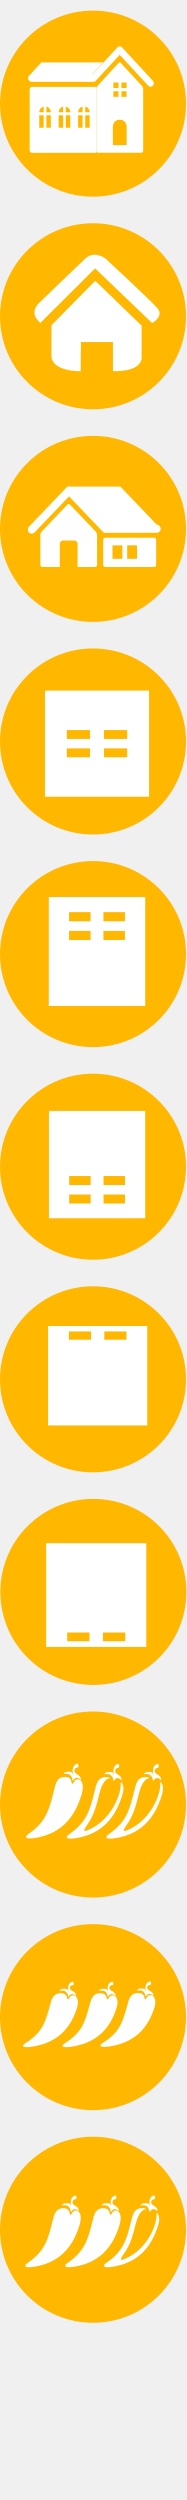
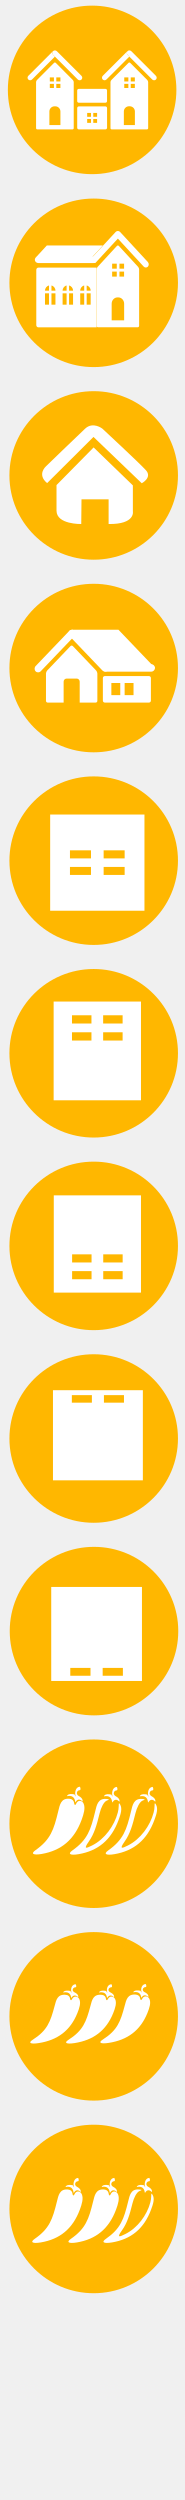
- <svg xmlns="http://www.w3.org/2000/svg" version="1.1" id="图层_1" x="0px" y="0px" width="35px" height="470.344px" viewBox="6.208 -9.594 35 470.344" enable-background="new 6.208 -9.594 35 470.344" xml:space="preserve">
-   <circle fill="#FFB700" cx="23.708" cy="9.906" r="17.5" />
-   <circle fill="#FFB700" cx="23.708" cy="49.906" r="17.5" />
-   <circle fill="#FFB700" cx="23.708" cy="89.906" r="17.5" />
-   <circle fill="#FFB700" cx="23.708" cy="129.906" r="17.5" />
-   <circle fill="#FFB700" cx="23.708" cy="169.906" r="17.5" />
-   <circle fill="#FFB700" cx="23.708" cy="209.906" r="17.499" />
-   <circle fill="#FFB700" cx="23.708" cy="249.906" r="17.499" />
-   <circle fill="#FFB700" cx="23.772" cy="289.904" r="17.499" />
-   <circle fill="#FFB700" cx="23.708" cy="329.904" r="17.499" />
-   <circle fill="#FFB700" cx="23.708" cy="369.904" r="17.499" />
-   <circle fill="#FFB700" cx="23.708" cy="409.905" r="17.499" />
+ <svg xmlns="http://www.w3.org/2000/svg" version="1.1" id="图层_1" x="0px" y="0px" width="38.25px" height="519.172px" viewBox="6.25 -48.828 38.25 519.172" enable-background="new 6.25 -48.828 38.25 519.172" xml:space="preserve">
+   <circle fill="#FFB700" cx="25.708" cy="9.906" r="17.5" />
+   <circle fill="#FFB700" cx="25.708" cy="49.906" r="17.5" />
+   <circle fill="#FFB700" cx="25.708" cy="89.906" r="17.5" />
+   <circle fill="#FFB700" cx="25.708" cy="129.906" r="17.5" />
+   <circle fill="#FFB700" cx="25.708" cy="169.906" r="17.5" />
+   <circle fill="#FFB700" cx="25.708" cy="209.906" r="17.499" />
+   <circle fill="#FFB700" cx="25.708" cy="249.906" r="17.499" />
+   <circle fill="#FFB700" cx="25.771" cy="289.904" r="17.499" />
+   <circle fill="#FFB700" cx="25.708" cy="329.904" r="17.499" />
+   <circle fill="#FFB700" cx="25.708" cy="369.904" r="17.499" />
+   <circle fill="#FFB700" cx="25.708" cy="409.905" r="17.499" />
  <g>
-     <path fill="#FFFFFF" d="M32.845,51.667l-8.718-8.436l-8.243,8.363c0,0,0,2.58,0,5.688c0,3.105,5.495,2.962,5.495,2.962l0.054-5.477   h6.022v5.477c6.006,0.09,5.39-2.812,5.39-2.812V51.667z" />
-     <path fill="#FFFFFF" d="M35.747,48.296c-1.47-1.623-9.686-9.244-9.686-9.244s-2.07-1.625-3.811,0   c-1.823,1.703-8.703,8.37-8.703,8.37s-2.084,1.809,0.255,3.734l10.298-10.257l10.72,10.291   C34.821,51.19,37.215,49.923,35.747,48.296z" />
+     <path fill="#FFFFFF" d="M33.842,51.976l-8.15-7.887l-7.706,7.817c0,0,0,2.412,0,5.317c0,2.903,5.137,2.771,5.137,2.771l0.052-5.121   h5.63v5.121c5.613,0.084,5.038-2.63,5.038-2.63L33.842,51.976L33.842,51.976z" />
+     <path fill="#FFFFFF" d="M36.555,48.825c-1.373-1.519-9.056-8.643-9.056-8.643s-1.935-1.519-3.563,0   c-1.703,1.592-8.136,7.825-8.136,7.825s-1.948,1.69,0.239,3.49l9.626-9.588l10.022,9.62C35.688,51.53,37.927,50.346,36.555,48.825z   " />
  </g>
  <g>
    <g>
      <g>
        <g>
-           <path fill="#FFFFFF" d="M19.7,82.175c0.287,0.301,0.279,0.8-0.016,1.108l-6.971,7.285c-0.296,0.31-0.775,0.317-1.063,0.018      c-0.288-0.302-0.281-0.802,0.016-1.109l6.971-7.284C18.933,81.88,19.411,81.873,19.7,82.175z" />
+           <path fill="#FFFFFF" d="M21.7,82.175c0.286,0.301,0.278,0.8-0.017,1.108l-6.972,7.283c-0.296,0.312-0.775,0.317-1.063,0.02      c-0.288-0.302-0.281-0.802,0.016-1.109l6.972-7.284C20.934,81.88,21.411,81.873,21.7,82.175z" />
        </g>
      </g>
      <g>
        <g>
-           <path fill="#FFFFFF" d="M18.682,82.175c-0.289,0.301-0.281,0.8,0.017,1.108l6.825,7.135c0.298,0.31,0.773,0.315,1.063,0.017      c0.289-0.302,0.281-0.8-0.018-1.111l-6.826-7.133C19.447,81.88,18.969,81.873,18.682,82.175z" />
+           <path fill="#FFFFFF" d="M20.682,82.175c-0.289,0.301-0.281,0.8,0.019,1.108l6.823,7.135c0.299,0.31,0.773,0.313,1.063,0.017      c0.289-0.302,0.281-0.8-0.019-1.109l-6.825-7.135C21.447,81.88,20.969,81.873,20.682,82.175z" />
        </g>
      </g>
      <g>
-         <path fill="#FFFFFF" d="M24.226,90.428l-4.854-5.087c-0.133-0.14-0.348-0.14-0.479,0l-4.856,5.087     c-0.131,0.139-0.24,0.412-0.24,0.606v5.687c0,0.195,0.154,0.355,0.339,0.355h3.326v-4.344c0-0.349,0.274-0.635,0.608-0.635h2.121     c0.336,0,0.609,0.286,0.609,0.635v4.344h3.326c0.188,0,0.342-0.161,0.342-0.355v-5.687     C24.465,90.841,24.357,90.566,24.226,90.428z" />
+         <path fill="#FFFFFF" d="M26.227,90.428l-4.854-5.087c-0.135-0.14-0.35-0.14-0.479,0l-4.855,5.087     c-0.131,0.139-0.24,0.412-0.24,0.606v5.687c0,0.195,0.154,0.355,0.339,0.355h3.326v-4.346c0-0.349,0.274-0.635,0.608-0.635h2.121     c0.336,0,0.607,0.286,0.607,0.635v4.346h3.326c0.188,0,0.342-0.161,0.342-0.355v-5.687     C26.465,90.841,26.357,90.566,26.227,90.428z" />
      </g>
    </g>
-     <path fill="#FFFFFF" d="M36.431,89.88c0,0.426-0.349,0.772-0.771,0.772h-9.423c-0.423,0-0.771-0.347-0.771-0.772   c0-0.425,0.348-0.773,0.771-0.773h9.423C36.083,89.106,36.431,89.456,36.431,89.88z" />
-     <polygon fill="#FFFFFF" points="28.852,81.952 19.204,81.952 26.782,89.88 36.431,89.88  " />
-     <path fill="#FFFFFF" d="M35.202,91.576h-9.203c-0.211,0-0.386,0.181-0.386,0.401v4.696c0,0.222,0.175,0.403,0.386,0.403H35.2   c0.215,0,0.387-0.182,0.387-0.403v-4.696C35.586,91.756,35.415,91.576,35.202,91.576z M29.225,95.534h-1.85v-2.528h1.85V95.534z    M31.981,95.534h-1.846v-2.528h1.846V95.534z" />
+     <path fill="#FFFFFF" d="M38.432,89.88c0,0.426-0.35,0.771-0.771,0.771h-9.425c-0.422,0-0.771-0.347-0.771-0.771   s0.349-0.773,0.771-0.773h9.425C38.083,89.106,38.432,89.456,38.432,89.88z" />
+     <polygon fill="#FFFFFF" points="30.852,81.952 21.204,81.952 28.782,89.88 38.432,89.88  " />
+     <path fill="#FFFFFF" d="M37.202,91.576h-9.203c-0.211,0-0.386,0.181-0.386,0.399v4.696c0,0.222,0.175,0.403,0.386,0.403H37.2   c0.215,0,0.387-0.184,0.387-0.403v-4.696C37.586,91.756,37.415,91.576,37.202,91.576z M31.225,95.534h-1.85v-2.528h1.85V95.534z    M33.98,95.534h-1.847v-2.528h1.847V95.534z" />
  </g>
-   <path fill="#FFFFFF" d="M14.667,120.332v19.974H34.25v-19.974H14.667L14.667,120.332z M23.146,132.873H18.78v-1.668h4.365  L23.146,132.873L23.146,132.873z M23.146,129.43H18.78v-1.667h4.365L23.146,129.43L23.146,129.43z M30.135,132.873h-4.364v-1.668  h4.364V132.873z M30.135,129.43h-4.364v-1.667h4.364V129.43z" />
-   <path fill="#FFFFFF" d="M15.418,199.411v20.198h18.109v-20.198H15.418z M23.261,216.831h-4.037v-1.688h4.037V216.831z   M23.261,213.347h-4.037v-1.686h4.037V213.347z M29.721,216.831h-4.034v-1.688h4.034V216.831z M29.721,213.347h-4.034v-1.686h4.034  V213.347z" />
-   <path fill="#FFFFFF" d="M15.25,239.873v18.716h18.667v-18.716H15.25z M23.333,242.463H19.17v-1.562h4.162V242.463z M29.995,242.463  h-4.162v-1.562h4.162V242.463z" />
-   <path fill="#FFFFFF" d="M14.888,280.732v19.524h18.843v-19.524H14.888z M23.045,299.175h-4.2v-1.632h4.2V299.175z M29.772,299.175  h-4.201v-1.632h4.201V299.175z" />
-   <path fill="#FFFFFF" d="M15.389,159.163v20.506h18.139v-20.506H15.389z M23.243,167.26H19.2v-1.715h4.043V167.26z M23.243,163.725  H19.2v-1.712h4.043V163.725z M29.713,167.26H25.67v-1.715h4.043V167.26L29.713,167.26z M29.713,163.725H25.67v-1.712h4.043V163.725  L29.713,163.725z" />
+   <path fill="#FFFFFF" d="M16.667,120.332v19.974H36.25v-19.974H16.667L16.667,120.332z M25.146,132.873h-4.367v-1.668h4.365  L25.146,132.873L25.146,132.873z M25.146,129.43h-4.367v-1.667h4.365L25.146,129.43L25.146,129.43z M32.135,132.873h-4.363v-1.668  h4.363V132.873z M32.135,129.43h-4.363v-1.667h4.363V129.43z" />
+   <path fill="#FFFFFF" d="M17.418,199.411v20.196h18.109v-20.196H17.418z M25.262,216.831h-4.037v-1.688h4.037V216.831z   M25.262,213.347h-4.037v-1.686h4.037V213.347z M31.721,216.831h-4.033v-1.688h4.033V216.831z M31.721,213.347h-4.033v-1.686h4.033  V213.347z" />
+   <path fill="#FFFFFF" d="M17.25,239.873v18.716h18.667v-18.716H17.25L17.25,239.873z M25.333,242.463H21.17V240.9h4.162  L25.333,242.463L25.333,242.463z M31.995,242.463h-4.162V240.9h4.162V242.463z" />
+   <path fill="#FFFFFF" d="M16.888,280.732v19.524H35.73v-19.524H16.888z M25.045,299.175h-4.199v-1.632h4.199V299.175z   M31.771,299.175H27.57v-1.632h4.201V299.175z" />
+   <path fill="#FFFFFF" d="M17.389,159.163v20.506h18.138v-20.506H17.389z M25.243,167.26H21.2v-1.715h4.043V167.26z M25.243,163.725  H21.2v-1.712h4.043V163.725z M31.713,167.26H27.67v-1.715h4.043V167.26L31.713,167.26z M31.713,163.725H27.67v-1.712h4.043V163.725  L31.713,163.725z" />
  <g>
-     <path fill="#FFFFFF" d="M16.331,327.36c0.333-1.377,0.575-2.796,2.338-2.641c0.486,0.042,0.922,0.292,0.995,1.019   c0.024,0.246,0.239,0.43,0.397,0.024c0.332-0.847,1.229-0.787,1.561-0.02c0.382,0.894,0.033,2.107-0.422,3.35   c-1.521,4.143-4.255,6.393-8.289,7.089c-1.774,0.303-2.329-0.049-1.296-0.778C14.763,333.182,15.415,331.153,16.331,327.36z" />
-     <path fill="#FFFFFF" d="M18.165,324.182c0.988-0.222,1.576,0.186,1.706,1.156c0.015,0.106,0.036,0.177,0.116,0.03   c0.356-0.636,0.93-0.613,1.399-0.063c0.107-0.363-0.112-0.705-0.479-0.976c-0.248-0.183-0.551-0.257-0.664-0.583   c-0.129-0.363,0.113-0.771,0.531-0.801c0.358,0,0.131-0.73,0.052-0.73c-0.937,0.063-1.123,1.341-0.839,2.057   c-0.118-0.134-0.215-0.283-0.262-0.459c-0.144-0.035-0.285-0.06-0.422-0.072C18.738,323.687,18.258,323.808,18.165,324.182z" />
+     <path fill="#FFFFFF" d="M18.331,327.36c0.333-1.377,0.575-2.796,2.338-2.641c0.485,0.042,0.922,0.292,0.995,1.019   c0.023,0.246,0.238,0.432,0.396,0.024c0.332-0.847,1.229-0.787,1.562-0.02c0.382,0.894,0.032,2.105-0.422,3.35   c-1.521,4.143-4.255,6.393-8.289,7.089c-1.774,0.303-2.329-0.049-1.296-0.778C16.763,333.182,17.415,331.153,18.331,327.36z" />
+     <path fill="#FFFFFF" d="M20.165,324.182c0.987-0.222,1.576,0.188,1.706,1.156c0.016,0.104,0.036,0.177,0.115,0.03   c0.355-0.638,0.931-0.613,1.4-0.063c0.105-0.363-0.113-0.705-0.479-0.976c-0.248-0.185-0.552-0.259-0.664-0.583   c-0.13-0.363,0.112-0.771,0.53-0.803c0.357,0,0.131-0.729,0.053-0.729c-0.938,0.063-1.123,1.341-0.84,2.057   c-0.117-0.134-0.215-0.283-0.262-0.459c-0.145-0.035-0.285-0.06-0.423-0.07C20.738,323.687,20.258,323.808,20.165,324.182z" />
  </g>
  <g>
-     <path fill="#FFFFFF" d="M31.444,327.4c0.334-1.377,0.576-2.794,2.34-2.644c0.792,0.07,0.527,0.163,0.074,0.349   c-0.594,0.241-1.19,1.421-1.479,2.624c-0.598,2.466-1.115,4.276-2.246,5.874c-1.255,1.771-0.417,1.358,0.699,0.806   c2.615-1.308,4.607-4.103,5.322-6.826c0.123-0.466,0.189-0.896,0.195-1.379c0.008-0.477,0.002-0.805,0.297-0.278   c0.478,0.845,0.125,1.966-0.334,3.21c-1.52,4.14-4.254,6.393-8.285,7.086c-1.775,0.306-2.334-0.046-1.299-0.776   C29.876,333.22,30.528,331.195,31.444,327.4z" />
-     <path fill="#FFFFFF" d="M33.278,324.222c0.988-0.222,1.578,0.184,1.705,1.155c0.019,0.109,0.035,0.178,0.119,0.033   c0.354-0.637,0.928-0.614,1.396-0.063c0.107-0.365-0.107-0.705-0.48-0.977c-0.248-0.182-0.549-0.255-0.664-0.584   c-0.127-0.362,0.112-0.771,0.531-0.798c0.363,0,0.133-0.733,0.057-0.733c-0.94,0.063-1.127,1.343-0.84,2.06   c-0.119-0.133-0.215-0.282-0.265-0.46c-0.146-0.034-0.286-0.06-0.422-0.071C33.852,323.727,33.375,323.848,33.278,324.222z" />
+     <path fill="#FFFFFF" d="M33.443,327.4c0.334-1.377,0.576-2.794,2.341-2.644c0.792,0.07,0.526,0.163,0.073,0.349   c-0.594,0.241-1.189,1.421-1.479,2.624c-0.599,2.466-1.114,4.276-2.246,5.874c-1.255,1.771-0.417,1.358,0.699,0.808   c2.614-1.31,4.606-4.104,5.321-6.826c0.123-0.466,0.188-0.896,0.195-1.379c0.008-0.479,0.002-0.807,0.297-0.278   c0.479,0.845,0.125,1.966-0.334,3.21c-1.521,4.14-4.254,6.393-8.285,7.086c-1.774,0.306-2.334-0.046-1.299-0.776   C31.876,333.22,32.527,331.195,33.443,327.4z" />
+     <path fill="#FFFFFF" d="M35.277,324.222c0.988-0.222,1.578,0.184,1.705,1.155c0.02,0.107,0.035,0.178,0.119,0.033   c0.354-0.639,0.928-0.614,1.396-0.063c0.106-0.365-0.106-0.705-0.479-0.977c-0.248-0.184-0.55-0.257-0.664-0.584   c-0.127-0.362,0.111-0.771,0.53-0.8c0.363,0,0.134-0.731,0.058-0.731c-0.939,0.063-1.127,1.343-0.84,2.06   c-0.119-0.133-0.215-0.282-0.266-0.46c-0.146-0.034-0.286-0.06-0.422-0.069C35.852,323.727,35.375,323.848,35.277,324.222z" />
  </g>
  <g>
-     <path fill="#FFFFFF" d="M30.854,408.391c0.325-1.318,0.561-2.679,2.285-2.532c0.773,0.065,0.52,0.156,0.072,0.333   c-0.578,0.229-1.162,1.362-1.444,2.518c-0.581,2.366-1.089,4.105-2.192,5.637c-1.229,1.7-0.408,1.305,0.68,0.771   c2.561-1.255,4.506-3.936,5.205-6.548c0.119-0.448,0.188-0.861,0.192-1.326c0.004-0.453,0.002-0.769,0.289-0.266   c0.466,0.811,0.121,1.887-0.325,3.078c-1.484,3.974-4.158,6.134-8.104,6.798c-1.734,0.291-2.278-0.045-1.27-0.743   C29.319,413.977,29.958,412.029,30.854,408.391z" />
-     <path fill="#FFFFFF" d="M32.648,405.342c0.965-0.211,1.541,0.181,1.666,1.109c0.017,0.104,0.035,0.17,0.112,0.031   c0.352-0.611,0.91-0.588,1.369-0.06c0.104-0.351-0.107-0.677-0.467-0.937c-0.244-0.177-0.539-0.247-0.652-0.563   c-0.123-0.346,0.107-0.736,0.52-0.764c0.355,0,0.129-0.704,0.053-0.704c-0.916,0.063-1.1,1.288-0.818,1.977   c-0.115-0.129-0.21-0.272-0.258-0.442c-0.143-0.031-0.277-0.056-0.414-0.068C33.208,404.87,32.739,404.982,32.648,405.342z" />
+     <path fill="#FFFFFF" d="M32.854,408.391c0.326-1.318,0.563-2.679,2.285-2.532c0.773,0.065,0.521,0.156,0.072,0.333   c-0.578,0.229-1.162,1.362-1.443,2.52c-0.582,2.366-1.09,4.104-2.191,5.637c-1.229,1.7-0.408,1.305,0.68,0.771   c2.563-1.257,4.508-3.938,5.205-6.55c0.119-0.446,0.188-0.859,0.191-1.324c0.005-0.453,0.002-0.771,0.289-0.268   c0.467,0.813,0.121,1.887-0.324,3.078c-1.484,3.974-4.158,6.134-8.104,6.798c-1.734,0.291-2.277-0.045-1.271-0.743   C31.318,413.977,31.958,412.029,32.854,408.391z" />
+     <path fill="#FFFFFF" d="M34.648,405.342c0.965-0.211,1.541,0.181,1.666,1.109c0.017,0.104,0.035,0.17,0.11,0.029   c0.353-0.609,0.91-0.588,1.369-0.06c0.104-0.353-0.106-0.677-0.467-0.938c-0.244-0.177-0.539-0.247-0.652-0.563   c-0.123-0.346,0.107-0.736,0.521-0.764c0.354,0,0.13-0.704,0.054-0.704c-0.916,0.063-1.101,1.288-0.817,1.977   c-0.115-0.129-0.211-0.271-0.259-0.442c-0.144-0.029-0.276-0.056-0.414-0.066C35.208,404.87,34.738,404.982,34.648,405.342z" />
  </g>
  <g>
-     <path fill="#FFFFFF" d="M24.005,327.4c0.331-1.377,0.575-2.794,2.34-2.644c0.791,0.07,0.525,0.163,0.072,0.349   c-0.592,0.241-1.188,1.421-1.478,2.624c-0.598,2.466-1.114,4.276-2.246,5.874c-1.256,1.771-0.418,1.358,0.697,0.806   c2.617-1.308,4.609-4.103,5.323-6.826c0.122-0.466,0.188-0.896,0.195-1.379c0.007-0.477,0.005-0.805,0.298-0.278   c0.477,0.845,0.125,1.966-0.333,3.21c-1.519,4.14-4.256,6.393-8.288,7.086c-1.774,0.306-2.331-0.046-1.298-0.776   C22.436,333.22,23.087,331.195,24.005,327.4z" />
-     <path fill="#FFFFFF" d="M25.837,324.222c0.989-0.222,1.576,0.184,1.704,1.155c0.018,0.109,0.038,0.178,0.115,0.033   c0.359-0.637,0.931-0.614,1.398-0.063c0.111-0.365-0.107-0.705-0.476-0.977c-0.253-0.182-0.554-0.255-0.667-0.584   c-0.126-0.362,0.113-0.771,0.533-0.798c0.356,0,0.134-0.733,0.053-0.733c-0.939,0.063-1.122,1.343-0.844,2.06   c-0.114-0.133-0.211-0.282-0.26-0.46c-0.146-0.034-0.285-0.06-0.42-0.071C26.413,323.727,25.932,323.848,25.837,324.222z" />
+     <path fill="#FFFFFF" d="M26.005,327.4c0.331-1.377,0.575-2.794,2.341-2.644c0.791,0.07,0.524,0.163,0.071,0.349   c-0.592,0.241-1.188,1.421-1.478,2.624c-0.6,2.466-1.114,4.276-2.246,5.874c-1.256,1.771-0.418,1.358,0.697,0.808   c2.615-1.31,4.607-4.104,5.321-6.826c0.122-0.466,0.188-0.896,0.195-1.379c0.007-0.479,0.005-0.807,0.298-0.278   c0.479,0.845,0.125,1.966-0.333,3.21c-1.521,4.14-4.256,6.393-8.288,7.086c-1.773,0.306-2.331-0.046-1.298-0.776   C24.436,333.22,25.087,331.195,26.005,327.4z" />
+     <path fill="#FFFFFF" d="M27.837,324.222c0.989-0.222,1.576,0.184,1.704,1.155c0.018,0.107,0.038,0.178,0.115,0.033   c0.359-0.639,0.931-0.614,1.398-0.063c0.109-0.365-0.107-0.705-0.478-0.977c-0.253-0.184-0.556-0.257-0.667-0.584   c-0.126-0.362,0.111-0.771,0.531-0.8c0.356,0,0.136-0.731,0.055-0.731c-0.938,0.063-1.122,1.343-0.846,2.06   c-0.112-0.133-0.211-0.282-0.26-0.46c-0.146-0.034-0.285-0.06-0.42-0.069C28.413,323.727,27.932,323.848,27.837,324.222z" />
  </g>
  <g>
-     <path fill="#FFFFFF" d="M15.595,367.737c0.323-1.204,0.557-2.445,2.264-2.31c0.471,0.034,0.892,0.255,0.964,0.891   c0.023,0.215,0.229,0.376,0.383,0.021c0.321-0.739,1.19-0.689,1.511-0.017c0.371,0.781,0.034,1.844-0.408,2.932   c-1.47,3.624-4.118,5.597-8.021,6.202c-1.717,0.268-2.255-0.042-1.255-0.679C14.076,372.832,14.708,371.058,15.595,367.737z" />
-     <path fill="#FFFFFF" d="M17.372,364.955c0.956-0.193,1.525,0.161,1.65,1.015c0.014,0.094,0.033,0.153,0.111,0.027   c0.346-0.558,0.898-0.537,1.354-0.056c0.105-0.32-0.106-0.617-0.461-0.855c-0.24-0.158-0.533-0.223-0.646-0.51   c-0.121-0.316,0.111-0.674,0.516-0.699c0.35,0,0.127-0.641,0.049-0.641c-0.905,0.057-1.086,1.174-0.81,1.803   c-0.116-0.117-0.208-0.25-0.255-0.402c-0.139-0.031-0.274-0.051-0.407-0.063C17.925,364.523,17.461,364.627,17.372,364.955z" />
+     <path fill="#FFFFFF" d="M17.595,367.737c0.323-1.202,0.557-2.443,2.264-2.31c0.471,0.034,0.892,0.255,0.963,0.891   c0.023,0.217,0.229,0.376,0.384,0.021c0.321-0.739,1.19-0.689,1.511-0.019c0.371,0.781,0.034,1.846-0.408,2.934   c-1.47,3.624-4.117,5.597-8.021,6.202c-1.717,0.268-2.255-0.042-1.255-0.681C16.076,372.832,16.708,371.058,17.595,367.737z" />
+     <path fill="#FFFFFF" d="M19.372,364.955c0.956-0.193,1.524,0.161,1.649,1.015c0.015,0.094,0.033,0.153,0.11,0.027   c0.347-0.56,0.897-0.537,1.354-0.058c0.104-0.318-0.105-0.615-0.461-0.854c-0.239-0.158-0.532-0.225-0.646-0.51   c-0.121-0.316,0.111-0.676,0.518-0.699c0.35,0,0.127-0.643,0.049-0.643c-0.905,0.059-1.086,1.176-0.812,1.805   c-0.114-0.117-0.207-0.25-0.255-0.402c-0.139-0.031-0.273-0.051-0.406-0.063C19.925,364.523,19.461,364.627,19.372,364.955z" />
  </g>
  <g>
-     <path fill="#FFFFFF" d="M23.035,367.737c0.321-1.204,0.557-2.445,2.263-2.31c0.471,0.034,0.893,0.255,0.963,0.891   c0.023,0.215,0.232,0.376,0.385,0.021c0.322-0.739,1.191-0.689,1.51-0.017c0.371,0.781,0.033,1.844-0.406,2.932   c-1.469,3.624-4.118,5.597-8.021,6.202c-1.719,0.268-2.254-0.042-1.255-0.679C21.516,372.832,22.145,371.058,23.035,367.737z" />
-     <path fill="#FFFFFF" d="M24.809,364.955c0.957-0.193,1.525,0.161,1.649,1.015c0.017,0.094,0.036,0.153,0.11,0.027   c0.346-0.558,0.898-0.537,1.356-0.056c0.104-0.32-0.106-0.617-0.467-0.855c-0.238-0.158-0.532-0.223-0.642-0.51   c-0.125-0.316,0.108-0.674,0.514-0.699c0.352,0,0.128-0.641,0.052-0.641c-0.905,0.057-1.087,1.174-0.812,1.803   c-0.116-0.117-0.209-0.25-0.256-0.402c-0.137-0.031-0.274-0.051-0.405-0.063C25.366,364.523,24.899,364.627,24.809,364.955z" />
+     <path fill="#FFFFFF" d="M25.035,367.737c0.32-1.202,0.557-2.443,2.263-2.31c0.472,0.034,0.894,0.255,0.964,0.891   c0.022,0.217,0.231,0.376,0.385,0.021c0.321-0.739,1.19-0.689,1.511-0.019c0.37,0.781,0.032,1.846-0.406,2.934   c-1.469,3.624-4.118,5.597-8.021,6.202c-1.719,0.268-2.254-0.042-1.254-0.681C23.516,372.832,24.145,371.058,25.035,367.737z" />
+     <path fill="#FFFFFF" d="M26.809,364.955c0.957-0.193,1.525,0.161,1.649,1.015c0.017,0.094,0.036,0.153,0.11,0.027   c0.346-0.56,0.896-0.537,1.354-0.058c0.104-0.318-0.104-0.615-0.467-0.854c-0.238-0.158-0.532-0.225-0.644-0.51   c-0.125-0.316,0.108-0.676,0.516-0.699c0.354,0,0.128-0.643,0.052-0.643c-0.903,0.059-1.087,1.176-0.813,1.805   c-0.114-0.117-0.209-0.25-0.256-0.402c-0.137-0.031-0.272-0.051-0.403-0.063C27.366,364.523,26.898,364.627,26.809,364.955z" />
  </g>
  <g>
-     <path fill="#FFFFFF" d="M30.149,367.695c0.321-1.205,0.561-2.446,2.263-2.313c0.474,0.039,0.892,0.259,0.964,0.894   c0.023,0.215,0.232,0.378,0.384,0.021c0.322-0.739,1.19-0.688,1.511-0.017c0.371,0.781,0.033,1.843-0.408,2.93   c-1.471,3.628-4.116,5.597-8.021,6.205c-1.715,0.264-2.254-0.041-1.255-0.681C28.627,372.788,29.262,371.014,30.149,367.695z" />
-     <path fill="#FFFFFF" d="M31.922,364.914c0.957-0.193,1.527,0.161,1.65,1.011c0.017,0.097,0.035,0.157,0.113,0.027   c0.346-0.557,0.899-0.536,1.354-0.052c0.104-0.32-0.106-0.619-0.462-0.856c-0.242-0.159-0.533-0.224-0.645-0.51   c-0.125-0.316,0.106-0.677,0.516-0.699c0.349,0,0.126-0.642,0.049-0.642c-0.906,0.057-1.087,1.175-0.809,1.802   c-0.117-0.116-0.209-0.248-0.26-0.401c-0.14-0.03-0.271-0.052-0.406-0.063C32.477,364.48,32.014,364.586,31.922,364.914z" />
+     <path fill="#FFFFFF" d="M32.148,367.695c0.322-1.203,0.562-2.444,2.264-2.313c0.475,0.039,0.893,0.259,0.964,0.894   c0.022,0.217,0.231,0.378,0.384,0.021c0.322-0.739,1.19-0.688,1.512-0.019c0.371,0.781,0.033,1.845-0.408,2.932   c-1.471,3.628-4.115,5.597-8.021,6.205c-1.715,0.264-2.254-0.041-1.255-0.683C30.627,372.788,31.262,371.014,32.148,367.695z" />
+     <path fill="#FFFFFF" d="M33.922,364.914c0.957-0.193,1.527,0.161,1.65,1.011c0.017,0.097,0.035,0.157,0.113,0.027   c0.346-0.559,0.897-0.536,1.354-0.054c0.104-0.318-0.105-0.619-0.462-0.854c-0.242-0.159-0.533-0.226-0.646-0.51   c-0.125-0.316,0.105-0.679,0.516-0.699c0.35,0,0.127-0.644,0.05-0.644c-0.906,0.059-1.087,1.177-0.81,1.804   c-0.117-0.116-0.209-0.248-0.261-0.401c-0.14-0.03-0.271-0.052-0.405-0.063C34.477,364.48,34.014,364.586,33.922,364.914z" />
  </g>
  <g>
-     <path fill="#FFFFFF" d="M16.063,408.394c0.326-1.318,0.564-2.681,2.287-2.531c0.475,0.039,0.9,0.281,0.973,0.976   c0.024,0.238,0.234,0.415,0.389,0.023c0.324-0.809,1.201-0.755,1.523-0.018c0.376,0.857,0.035,2.021-0.41,3.212   c-1.486,3.975-4.16,6.134-8.104,6.798c-1.734,0.291-2.278-0.045-1.268-0.741C14.529,413.978,15.167,412.033,16.063,408.394z" />
-     <path fill="#FFFFFF" d="M17.857,405.344c0.965-0.212,1.54,0.179,1.667,1.11c0.014,0.104,0.035,0.17,0.114,0.032   c0.35-0.613,0.909-0.591,1.366-0.063c0.107-0.35-0.105-0.676-0.467-0.936c-0.244-0.177-0.539-0.247-0.65-0.561   c-0.125-0.348,0.109-0.737,0.52-0.768c0.352,0,0.129-0.701,0.053-0.701c-0.916,0.061-1.1,1.286-0.82,1.977   c-0.116-0.131-0.21-0.273-0.258-0.444c-0.139-0.032-0.277-0.056-0.41-0.068C18.418,404.871,17.948,404.985,17.857,405.344z" />
+     <path fill="#FFFFFF" d="M18.063,408.394c0.326-1.316,0.564-2.681,2.287-2.531c0.477,0.039,0.9,0.281,0.974,0.978   c0.024,0.238,0.233,0.415,0.39,0.021c0.324-0.809,1.201-0.755,1.521-0.018c0.377,0.857,0.035,2.021-0.408,3.212   c-1.486,3.977-4.16,6.134-8.104,6.798c-1.734,0.291-2.278-0.045-1.268-0.741C16.529,413.978,17.167,412.033,18.063,408.394z" />
+     <path fill="#FFFFFF" d="M19.857,405.344c0.965-0.212,1.539,0.179,1.666,1.11c0.016,0.104,0.035,0.17,0.115,0.03   c0.35-0.611,0.908-0.591,1.365-0.063c0.107-0.352-0.105-0.676-0.467-0.938c-0.244-0.177-0.539-0.247-0.65-0.561   c-0.125-0.348,0.109-0.737,0.521-0.769c0.352,0,0.129-0.7,0.053-0.7c-0.916,0.061-1.102,1.286-0.818,1.977   c-0.117-0.131-0.211-0.271-0.26-0.444c-0.139-0.03-0.275-0.056-0.408-0.066C20.418,404.871,19.948,404.985,19.857,405.344z" />
  </g>
  <g>
-     <path fill="#FFFFFF" d="M23.579,408.394c0.323-1.318,0.563-2.681,2.287-2.531c0.475,0.039,0.9,0.281,0.975,0.976   c0.021,0.238,0.229,0.415,0.385,0.023c0.326-0.809,1.204-0.755,1.525-0.018c0.377,0.857,0.035,2.021-0.408,3.212   c-1.487,3.975-4.161,6.134-8.105,6.798c-1.735,0.291-2.278-0.045-1.27-0.741C22.043,413.978,22.681,412.033,23.579,408.394z" />
-     <path fill="#FFFFFF" d="M25.372,405.344c0.965-0.212,1.539,0.179,1.664,1.11c0.016,0.104,0.035,0.17,0.116,0.032   c0.349-0.613,0.907-0.591,1.367-0.063c0.104-0.35-0.106-0.676-0.468-0.936c-0.243-0.177-0.54-0.247-0.652-0.561   c-0.126-0.348,0.109-0.737,0.521-0.768c0.354,0,0.127-0.701,0.051-0.701c-0.917,0.061-1.102,1.286-0.819,1.977   c-0.116-0.131-0.209-0.273-0.26-0.444c-0.14-0.032-0.274-0.056-0.411-0.068C25.932,404.871,25.463,404.985,25.372,405.344z" />
+     <path fill="#FFFFFF" d="M25.579,408.394c0.323-1.316,0.563-2.681,2.287-2.531c0.475,0.039,0.899,0.281,0.975,0.978   c0.021,0.238,0.229,0.415,0.386,0.021c0.326-0.809,1.203-0.755,1.524-0.018c0.377,0.857,0.035,2.021-0.408,3.212   c-1.487,3.977-4.161,6.134-8.104,6.798c-1.734,0.291-2.277-0.045-1.27-0.741C24.043,413.978,24.682,412.033,25.579,408.394z" />
+     <path fill="#FFFFFF" d="M27.372,405.344c0.965-0.212,1.539,0.179,1.664,1.11c0.017,0.104,0.034,0.17,0.116,0.03   c0.349-0.611,0.906-0.591,1.367-0.063c0.104-0.352-0.106-0.676-0.47-0.938c-0.241-0.177-0.538-0.247-0.651-0.561   c-0.125-0.348,0.108-0.737,0.521-0.769c0.354,0,0.127-0.7,0.052-0.7c-0.916,0.061-1.103,1.286-0.818,1.977   c-0.116-0.131-0.209-0.271-0.26-0.444c-0.142-0.03-0.274-0.056-0.412-0.066C27.932,404.871,27.463,404.985,27.372,405.344z" />
  </g>
  <g>
    <g>
-       <path fill="#FFFFFF" d="M34.954,5.588l-5.768-6.25c-0.126-0.136-0.293-0.202-0.458-0.2c-0.163-0.002-0.332,0.064-0.457,0.2    l-5.767,6.25c-0.055,0.06-0.094,0.126-0.125,0.196h1.676l4.674-5.063l5.357,5.806c0.244,0.267,0.641,0.271,0.879,0.015    C35.204,6.281,35.196,5.854,34.954,5.588z" />
-       <path fill="#FFFFFF" d="M28.928,2.238c-0.11-0.117-0.287-0.117-0.398,0l-4.016,4.365c-0.108,0.118-0.199,0.354-0.199,0.521v11.707    c0,0.167,0.126,0.305,0.282,0.305h8.262c0.156,0,0.283-0.138,0.283-0.305V7.125c0-0.167-0.089-0.401-0.201-0.521L28.928,2.238z     M29.057,5.928h0.961V6.97h-0.961V5.928z M29.057,7.577h0.961v1.04h-0.961V7.577z M27.538,5.928h0.961V6.97h-0.961V5.928z     M27.538,7.577h0.961v1.04h-0.961V7.577z M30.031,17.701H27.44v-3.454c0-0.724,0.546-1.314,1.211-1.314h0.169    c0.667,0,1.211,0.591,1.211,1.314V17.701L30.031,17.701z" />
+       <path fill="#FFFFFF" d="M36.954,5.588l-5.769-6.25c-0.125-0.136-0.293-0.202-0.457-0.2c-0.164-0.002-0.332,0.064-0.457,0.2    l-5.769,6.25c-0.056,0.06-0.094,0.126-0.125,0.196h1.677l4.674-5.063l5.356,5.806c0.244,0.269,0.642,0.271,0.879,0.017    C37.204,6.281,37.195,5.854,36.954,5.588z" />
+       <path fill="#FFFFFF" d="M30.928,2.238c-0.109-0.115-0.287-0.115-0.398,0l-4.016,4.365c-0.106,0.118-0.199,0.354-0.199,0.521    v11.707c0,0.167,0.127,0.305,0.283,0.305h8.262c0.156,0,0.283-0.138,0.283-0.305V7.125c0-0.167-0.09-0.401-0.201-0.521    L30.928,2.238z M31.057,5.928h0.961V6.97h-0.961V5.928z M31.057,7.577h0.961v1.04h-0.961V7.577z M29.538,5.928h0.961V6.97h-0.961    V5.928z M29.538,7.577h0.961v1.04h-0.961V7.577z M32.031,17.701h-2.592v-3.454c0-0.726,0.547-1.314,1.211-1.314h0.17    c0.666,0,1.211,0.591,1.211,1.314V17.701L32.031,17.701z" />
    </g>
-     <path fill="#FFFFFF" d="M23.708,4.427H12.219c-0.407,0-0.738,0.309-0.738,0.688c0,0.377,0.332,0.688,0.738,0.688h11.488V4.427   L23.708,4.427z" />
-     <path fill="#FFFFFF" d="M12.219,6.746c-0.239,0-0.434,0.212-0.434,0.47v11.469c0,0.259,0.196,0.47,0.434,0.47h12.095V6.746H12.219z    M22.249,10.463c0.469,0.095,0.823,0.537,0.828,1.068h-0.828V10.463z M18.592,10.463c0.467,0.095,0.823,0.537,0.829,1.068h-0.829   V10.463z M14.936,10.463c0.466,0.095,0.823,0.537,0.829,1.068h-0.829V10.463z M14.424,14.438h-0.83v-2.351h0.83V14.438z    M14.424,11.532h-0.828c0.005-0.531,0.36-0.973,0.828-1.068V11.532z M15.765,14.438h-0.83v-2.351h0.83V14.438z M18.08,14.438   h-0.829v-2.351h0.829V14.438z M18.08,11.532h-0.829c0.005-0.531,0.361-0.973,0.829-1.068V11.532z M19.42,14.438h-0.829v-2.351   h0.829V14.438z M21.737,14.438h-0.828v-2.351h0.828V14.438z M21.737,11.532h-0.828c0.004-0.531,0.361-0.973,0.828-1.068V11.532z    M23.077,14.438h-0.828v-2.351h0.828V14.438z" />
-     <polygon fill="#FFFFFF" points="13.974,2.15 25.613,2.15 23.301,4.667 11.661,4.667  " />
+     <path fill="#FFFFFF" d="M25.708,4.427H14.219c-0.407,0-0.738,0.309-0.738,0.688s0.332,0.688,0.738,0.688h11.488L25.708,4.427   L25.708,4.427z" />
+     <path fill="#FFFFFF" d="M14.219,6.746c-0.239,0-0.434,0.212-0.434,0.47v11.469c0,0.259,0.196,0.47,0.434,0.47h12.095V6.746H14.219z    M24.249,10.463c0.469,0.095,0.823,0.537,0.828,1.066h-0.828V10.463z M20.592,10.463c0.467,0.095,0.823,0.537,0.829,1.066h-0.829   V10.463z M16.936,10.463c0.466,0.095,0.823,0.537,0.829,1.066h-0.829V10.463z M16.424,14.438h-0.83v-2.351h0.83V14.438z    M16.424,11.531h-0.828c0.005-0.53,0.36-0.974,0.828-1.067V11.531z M17.765,14.438h-0.83v-2.351h0.83V14.438z M20.08,14.438h-0.829   v-2.351h0.829V14.438z M20.08,11.531h-0.829c0.005-0.53,0.36-0.974,0.829-1.067V11.531z M21.42,14.438h-0.829v-2.351h0.829V14.438z    M23.736,14.438h-0.827v-2.351h0.827V14.438z M23.736,11.531h-0.827c0.004-0.53,0.36-0.974,0.827-1.067V11.531z M25.077,14.438   h-0.828v-2.351h0.828V14.438z" />
+     <polygon fill="#FFFFFF" points="15.974,2.15 27.613,2.15 25.301,4.667 13.661,4.667  " />
+   </g>
+   <circle fill="#FFB700" cx="25.381" cy="-30.159" r="17.5" />
+   <g>
+     <path fill="#FFFFFF" d="M17.292-37.429c-0.219-0.218-0.224-0.567-0.013-0.778c0.103-0.103,0.237-0.15,0.373-0.153   c-0.145-0.001-0.293,0.052-0.406,0.164l-5.108,5.109c-0.218,0.218-0.223,0.566-0.011,0.777c0.211,0.21,0.561,0.205,0.778-0.011   l4.747-4.748L17.292-37.429z" />
+     <path fill="#FFFFFF" d="M17.292-37.429l0.36,0.361L22.4-32.32c0.216,0.216,0.566,0.221,0.776,0.011   c0.212-0.211,0.206-0.561-0.011-0.777l-5.107-5.109c-0.114-0.112-0.261-0.165-0.407-0.164c-0.136,0.002-0.271,0.051-0.373,0.153   C17.068-37.997,17.073-37.647,17.292-37.429z" />
+     <path fill="#FFFFFF" d="M21.385-32.205l-3.557-3.569c-0.098-0.098-0.255-0.098-0.352,0l-3.559,3.569   c-0.097,0.097-0.176,0.288-0.176,0.425v9.572c0,0.137,0.113,0.25,0.25,0.25h7.319c0.139,0,0.25-0.112,0.25-0.25v-9.572   C21.563-31.917,21.482-32.109,21.385-32.205z M17.943-32.757h0.851v0.852h-0.851V-32.757z M17.943-31.409h0.851v0.851h-0.851   V-31.409z M16.597-32.757h0.851v0.852h-0.851V-32.757z M16.597-31.409h0.851v0.851h-0.851V-31.409z M18.797-22.852h-2.292v-2.827   c0-0.59,0.482-1.071,1.072-1.071h0.149c0.59,0,1.071,0.481,1.071,1.071V-22.852z" />
+     <path fill="#FFFFFF" d="M32.736-38.208c0.103-0.103,0.234-0.15,0.371-0.153c-0.146-0.001-0.291,0.052-0.404,0.164l-5.109,5.109   c-0.219,0.218-0.223,0.566-0.011,0.777c0.21,0.21,0.562,0.205,0.776-0.011l4.748-4.748l-0.359-0.361   C32.531-37.647,32.525-37.997,32.736-38.208z" />
+     <path fill="#FFFFFF" d="M38.623-33.088l-5.105-5.109c-0.115-0.112-0.263-0.165-0.408-0.164c-0.137,0.002-0.271,0.051-0.371,0.153   c-0.211,0.211-0.206,0.561,0.011,0.778l0.36,0.361l4.748,4.748c0.218,0.216,0.566,0.221,0.779,0.011   C38.848-32.52,38.839-32.87,38.623-33.088z" />
+     <path fill="#FFFFFF" d="M36.843-32.205l-3.558-3.569c-0.098-0.098-0.258-0.098-0.352,0l-3.56,3.569   c-0.099,0.097-0.177,0.288-0.177,0.425v9.572c0,0.137,0.113,0.25,0.25,0.25h7.322c0.137,0,0.25-0.112,0.25-0.25v-9.572   C37.021-31.917,36.939-32.109,36.843-32.205z M33.402-32.757h0.851v0.852h-0.851V-32.757z M33.4-31.409h0.853v0.851H33.4V-31.409z    M32.055-32.757h0.852v0.852h-0.852V-32.757z M32.055-31.409h0.852v0.851h-0.852V-31.409z M34.266-22.86h-2.297v-2.827   c0-0.59,0.485-1.073,1.074-1.073h0.148c0.591,0,1.072,0.483,1.072,1.073v2.827H34.266z" />
+     <path fill="#FFFFFF" d="M28.15-26.728h-5.533c-0.186,0-0.334,0.149-0.334,0.333v4.104c0,0.183,0.148,0.333,0.334,0.333h5.533   c0.183,0,0.334-0.15,0.334-0.333v-4.104C28.484-26.579,28.333-26.728,28.15-26.728z M25.15-23.313h-0.797v-0.798h0.797V-23.313z    M25.15-24.576h-0.797v-0.797h0.797V-24.576z M26.414-23.313h-0.798v-0.798h0.798V-23.313z M26.414-24.576h-0.797v-0.797h0.797   V-24.576z" />
+     <path fill="#FFFFFF" d="M22.613-27.494h5.533c0.185,0,0.334-0.15,0.334-0.333v-2.211c0-0.184-0.149-0.333-0.334-0.333h-5.533   c-0.186,0-0.334,0.149-0.334,0.333v2.211C22.279-27.644,22.43-27.494,22.613-27.494z" />
  </g>
</svg>
